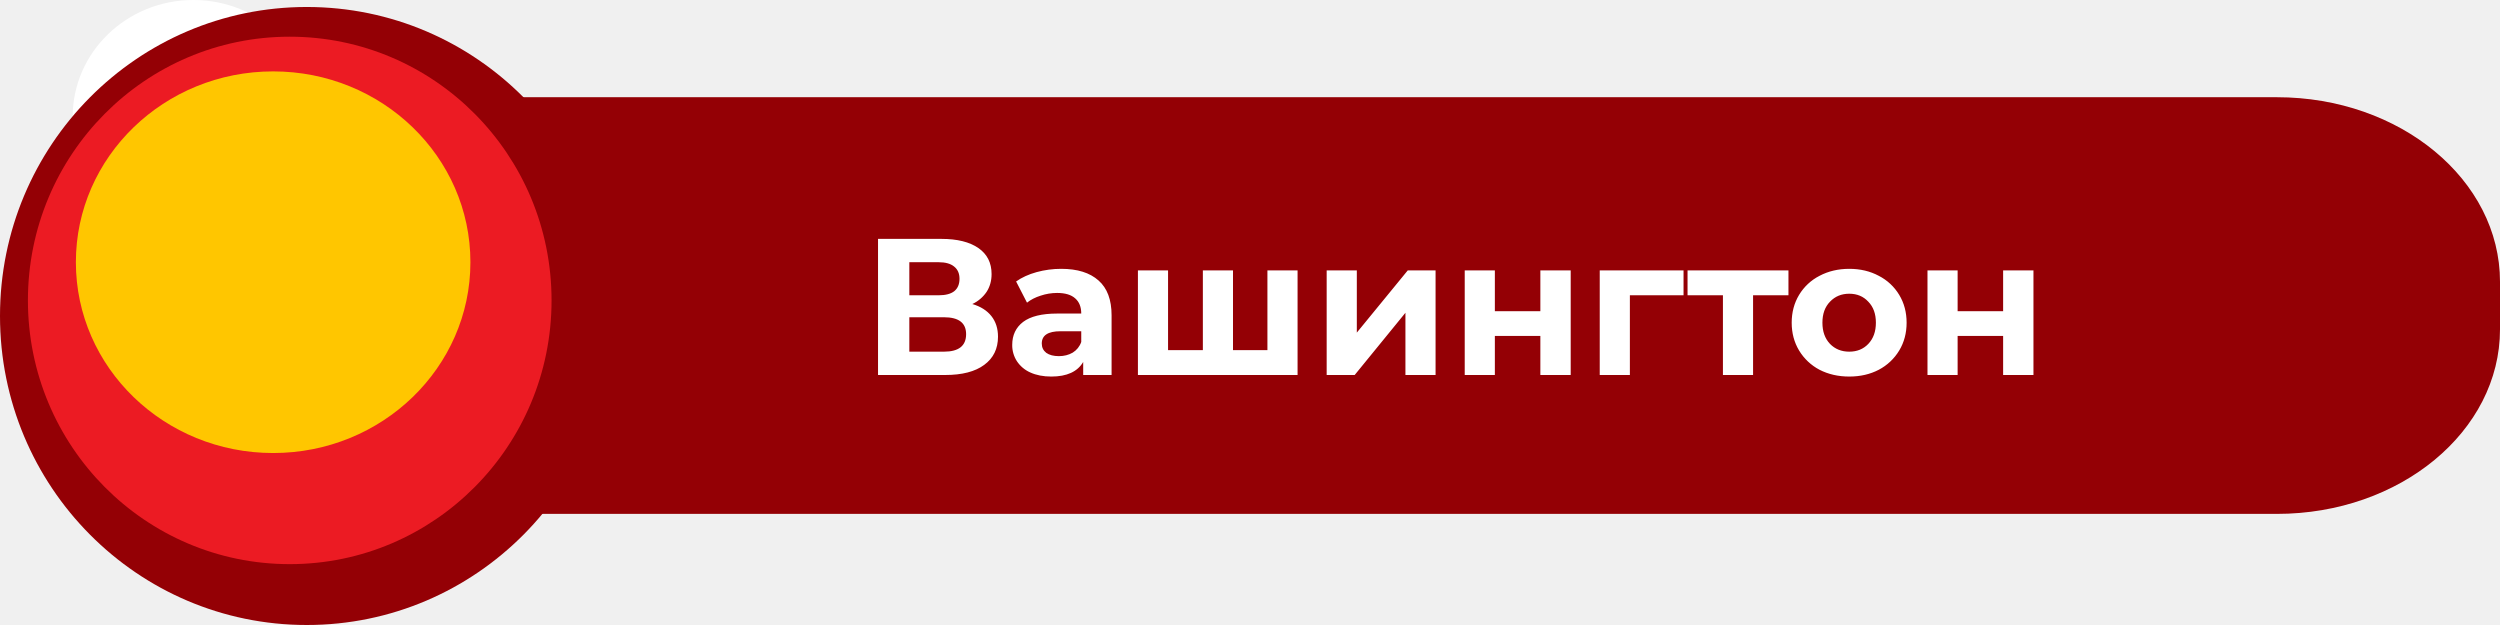
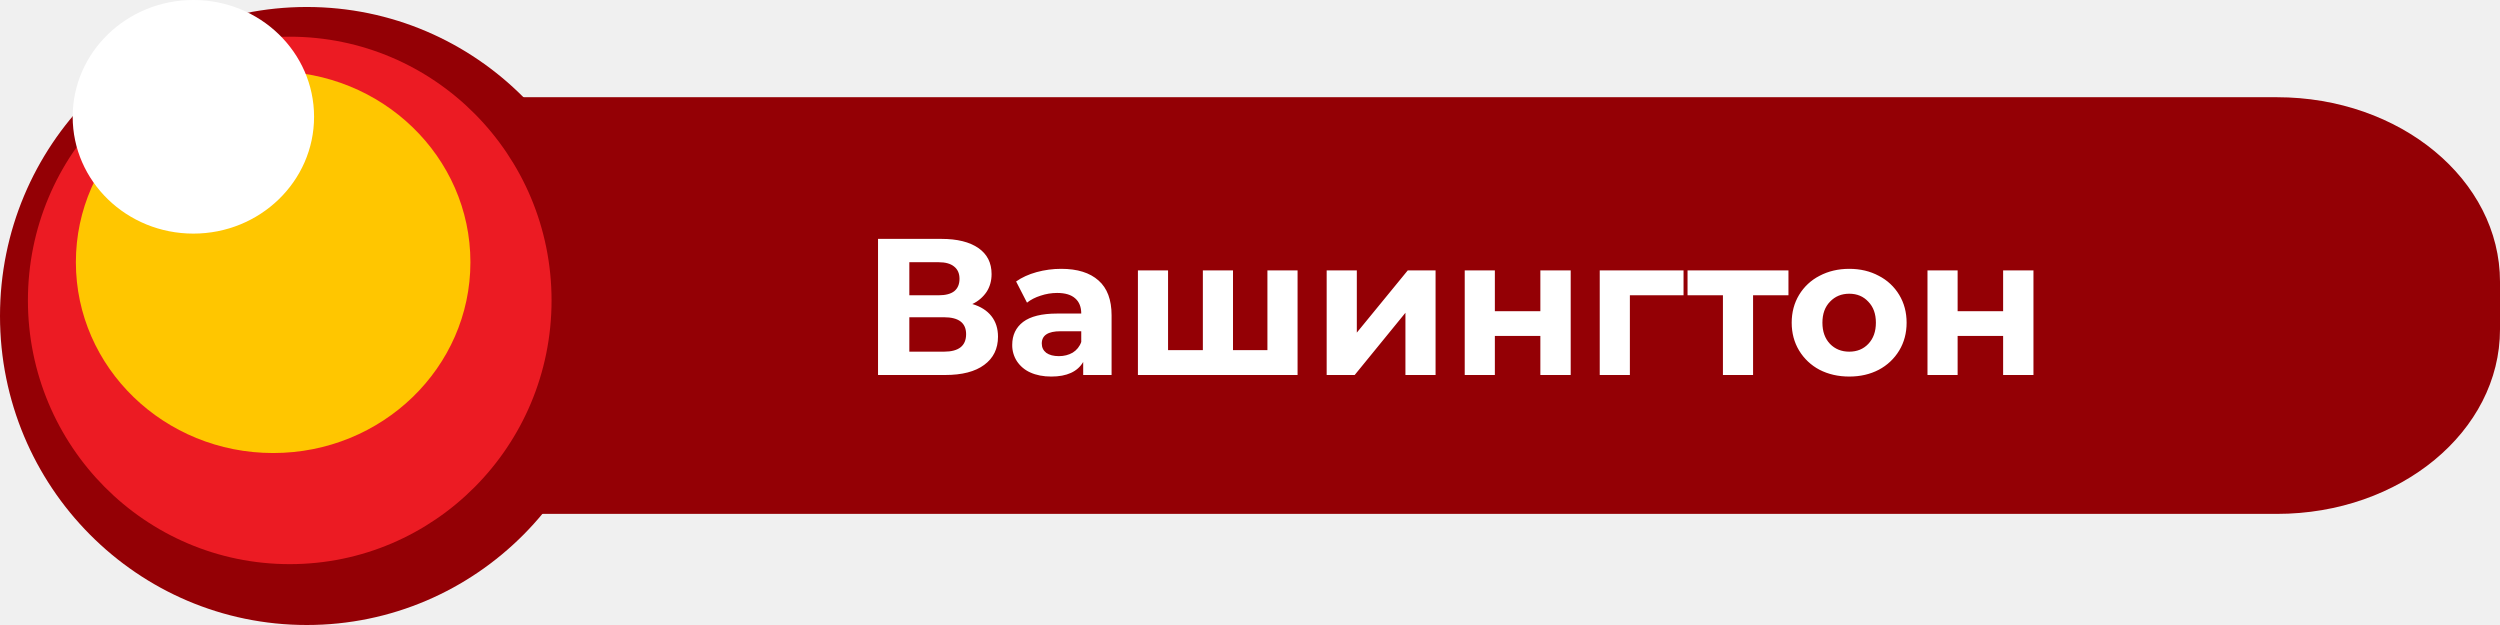
<svg xmlns="http://www.w3.org/2000/svg" width="180" height="45" fill="none">
-   <path d="M22.613 8.41c0 4.64-3.89 8.41-8.69 8.41-4.8 0-8.69-3.764-8.69-8.41 0-4.641 3.89-8.41 8.69-8.41 4.8 0 8.69 3.764 8.69 8.41z" fill="#fff" />
  <path d="M163.936 37H36.064C27.19 37 20 31.053 20 23.713v-3.426C20 12.947 27.19 7 36.064 7h127.872C172.81 7 180 12.947 180 20.287v3.426C180 31.053 172.804 37 163.936 37z" fill="#940005" />
  <path d="M44.175 22.752C44.175 35.04 34.287 45 22.088 45 9.888 45 0 35.04 0 22.752S9.888.503 22.088.503c12.199 0 22.087 9.96 22.087 22.249z" fill="#940005" />
  <path d="M39.712 21.63c0 10.484-8.439 18.988-18.851 18.988-10.413 0-18.851-8.5-18.851-18.988S10.448 2.642 20.86 2.642c10.409 0 18.852 8.5 18.852 18.988z" fill="#EC1B23" />
  <path d="M33.87 18.878c0 7.588-6.36 13.74-14.203 13.74-7.845 0-14.204-6.152-14.204-13.74 0-7.587 6.36-13.738 14.204-13.738S33.87 11.29 33.87 18.878z" fill="#FFC600" />
-   <path d="M70.008 21.89c.597.177 1.055.467 1.372.868.317.401.476.896.476 1.484 0 .868-.331 1.545-.994 2.03-.653.485-1.591.728-2.814.728h-4.83v-9.8h4.564c1.139 0 2.025.22 2.66.658.635.439.952 1.064.952 1.876 0 .485-.121.915-.364 1.288a2.533 2.533 0 01-1.022.868zm-4.536-.63h2.114c.495 0 .868-.098 1.12-.294.252-.205.378-.504.378-.896 0-.383-.13-.677-.392-.882-.252-.205-.62-.308-1.106-.308h-2.114v2.38zm2.492 4.06c1.064 0 1.596-.42 1.596-1.26 0-.812-.532-1.218-1.596-1.218h-2.492v2.478h2.492zm8.444-5.964c1.166 0 2.062.28 2.688.84.625.55.938 1.386.938 2.506V27H77.99v-.938c-.411.7-1.176 1.05-2.296 1.05-.579 0-1.083-.098-1.512-.294a2.251 2.251 0 01-.966-.812 2.113 2.113 0 01-.336-1.176c0-.7.261-1.25.784-1.652.532-.401 1.348-.602 2.45-.602h1.736c0-.476-.145-.84-.434-1.092-.29-.261-.724-.392-1.302-.392a3.74 3.74 0 00-1.19.196c-.383.121-.71.29-.98.504l-.784-1.526c.41-.29.9-.513 1.47-.672a6.693 6.693 0 011.778-.238zm-.168 6.286c.373 0 .704-.084.994-.252a1.45 1.45 0 00.616-.77v-.77h-1.498c-.896 0-1.344.294-1.344.882 0 .28.107.504.322.672.224.159.527.238.91.238zm17.185-6.174V27H81.93v-7.532h2.17v5.74h2.506v-5.74h2.17v5.74h2.478v-5.74h2.17zm2.096 0h2.17v4.48l3.668-4.48h2.002V27h-2.17v-4.48L97.537 27H95.52v-7.532zm9.939 0h2.17v2.94h3.276v-2.94h2.184V27h-2.184v-2.814h-3.276V27h-2.17v-7.532zm15.755 1.792h-3.864V27h-2.17v-7.532h6.034v1.792zm7.554 0h-2.548V27h-2.17v-5.74h-2.548v-1.792h7.266v1.792zm4.377 5.852c-.793 0-1.507-.163-2.142-.49a3.76 3.76 0 01-1.47-1.386c-.354-.588-.532-1.255-.532-2.002 0-.747.178-1.414.532-2.002a3.662 3.662 0 011.47-1.372c.635-.336 1.349-.504 2.142-.504.794 0 1.503.168 2.128.504a3.649 3.649 0 011.47 1.372c.355.588.532 1.255.532 2.002 0 .747-.177 1.414-.532 2.002a3.747 3.747 0 01-1.47 1.386c-.625.327-1.334.49-2.128.49zm0-1.792c.56 0 1.018-.187 1.372-.56.364-.383.546-.891.546-1.526s-.182-1.139-.546-1.512c-.354-.383-.812-.574-1.372-.574s-1.022.191-1.386.574c-.364.373-.546.877-.546 1.512s.182 1.143.546 1.526c.364.373.826.56 1.386.56zm5.633-5.852h2.17v2.94h3.276v-2.94h2.184V27h-2.184v-2.814h-3.276V27h-2.17v-7.532z" fill="#fff" />
+   <path d="M70.008 21.89c.597.177 1.055.467 1.372.868.317.401.476.896.476 1.484 0 .868-.331 1.545-.994 2.03-.653.485-1.591.728-2.814.728h-4.83v-9.8h4.564c1.139 0 2.025.22 2.66.658.635.439.952 1.064.952 1.876 0 .485-.121.915-.364 1.288a2.533 2.533 0 01-1.022.868zm-4.536-.63h2.114c.495 0 .868-.098 1.12-.294.252-.205.378-.504.378-.896 0-.383-.13-.677-.392-.882-.252-.205-.62-.308-1.106-.308h-2.114v2.38zm2.492 4.06c1.064 0 1.596-.42 1.596-1.26 0-.812-.532-1.218-1.596-1.218h-2.492v2.478h2.492zm8.444-5.964c1.166 0 2.062.28 2.688.84.625.55.938 1.386.938 2.506V27H77.99v-.938c-.411.7-1.176 1.05-2.296 1.05-.579 0-1.083-.098-1.512-.294a2.251 2.251 0 01-.966-.812 2.113 2.113 0 01-.336-1.176c0-.7.261-1.25.784-1.652.532-.401 1.348-.602 2.45-.602h1.736c0-.476-.145-.84-.434-1.092-.29-.261-.724-.392-1.302-.392a3.74 3.74 0 00-1.19.196c-.383.121-.71.29-.98.504l-.784-1.526c.41-.29.9-.513 1.47-.672a6.693 6.693 0 011.778-.238zm-.168 6.286c.373 0 .704-.084.994-.252a1.45 1.45 0 00.616-.77v-.77h-1.498c-.896 0-1.344.294-1.344.882 0 .28.107.504.322.672.224.159.527.238.91.238zm17.185-6.174V27H81.93v-7.532h2.17v5.74h2.506v-5.74h2.17v5.74h2.478v-5.74h2.17zm2.096 0h2.17v4.48l3.668-4.48h2.002V27h-2.17v-4.48L97.537 27H95.52v-7.532zm9.939 0h2.17v2.94h3.276v-2.94h2.184V27h-2.184v-2.814h-3.276V27h-2.17v-7.532zm15.755 1.792h-3.864V27h-2.17v-7.532h6.034v1.792zm7.554 0h-2.548V27h-2.17v-5.74h-2.548v-1.792h7.266v1.792zm4.377 5.852c-.793 0-1.507-.163-2.142-.49a3.76 3.76 0 01-1.47-1.386c-.354-.588-.532-1.255-.532-2.002 0-.747.178-1.414.532-2.002a3.662 3.662 0 011.47-1.372c.635-.336 1.349-.504 2.142-.504.794 0 1.503.168 2.128.504a3.649 3.649 0 011.47 1.372c.355.588.532 1.255.532 2.002 0 .747-.177 1.414-.532 2.002a3.747 3.747 0 01-1.47 1.386c-.625.327-1.334.49-2.128.49zm0-1.792c.56 0 1.018-.187 1.372-.56.364-.383.546-.891.546-1.526s-.182-1.139-.546-1.512c-.354-.383-.812-.574-1.372-.574s-1.022.191-1.386.574c-.364.373-.546.877-.546 1.512s.182 1.143.546 1.526c.364.373.826.56 1.386.56zm5.633-5.852h2.17v2.94h3.276v-2.94h2.184V27h-2.184v-2.814h-3.276V27h-2.17v-7.532zM22.613 8.41c0 4.64-3.89 8.41-8.69 8.41-4.8 0-8.69-3.764-8.69-8.41 0-4.641 3.89-8.41 8.69-8.41 4.8 0 8.69 3.764 8.69 8.41z" fill="#fff" />
</svg>
